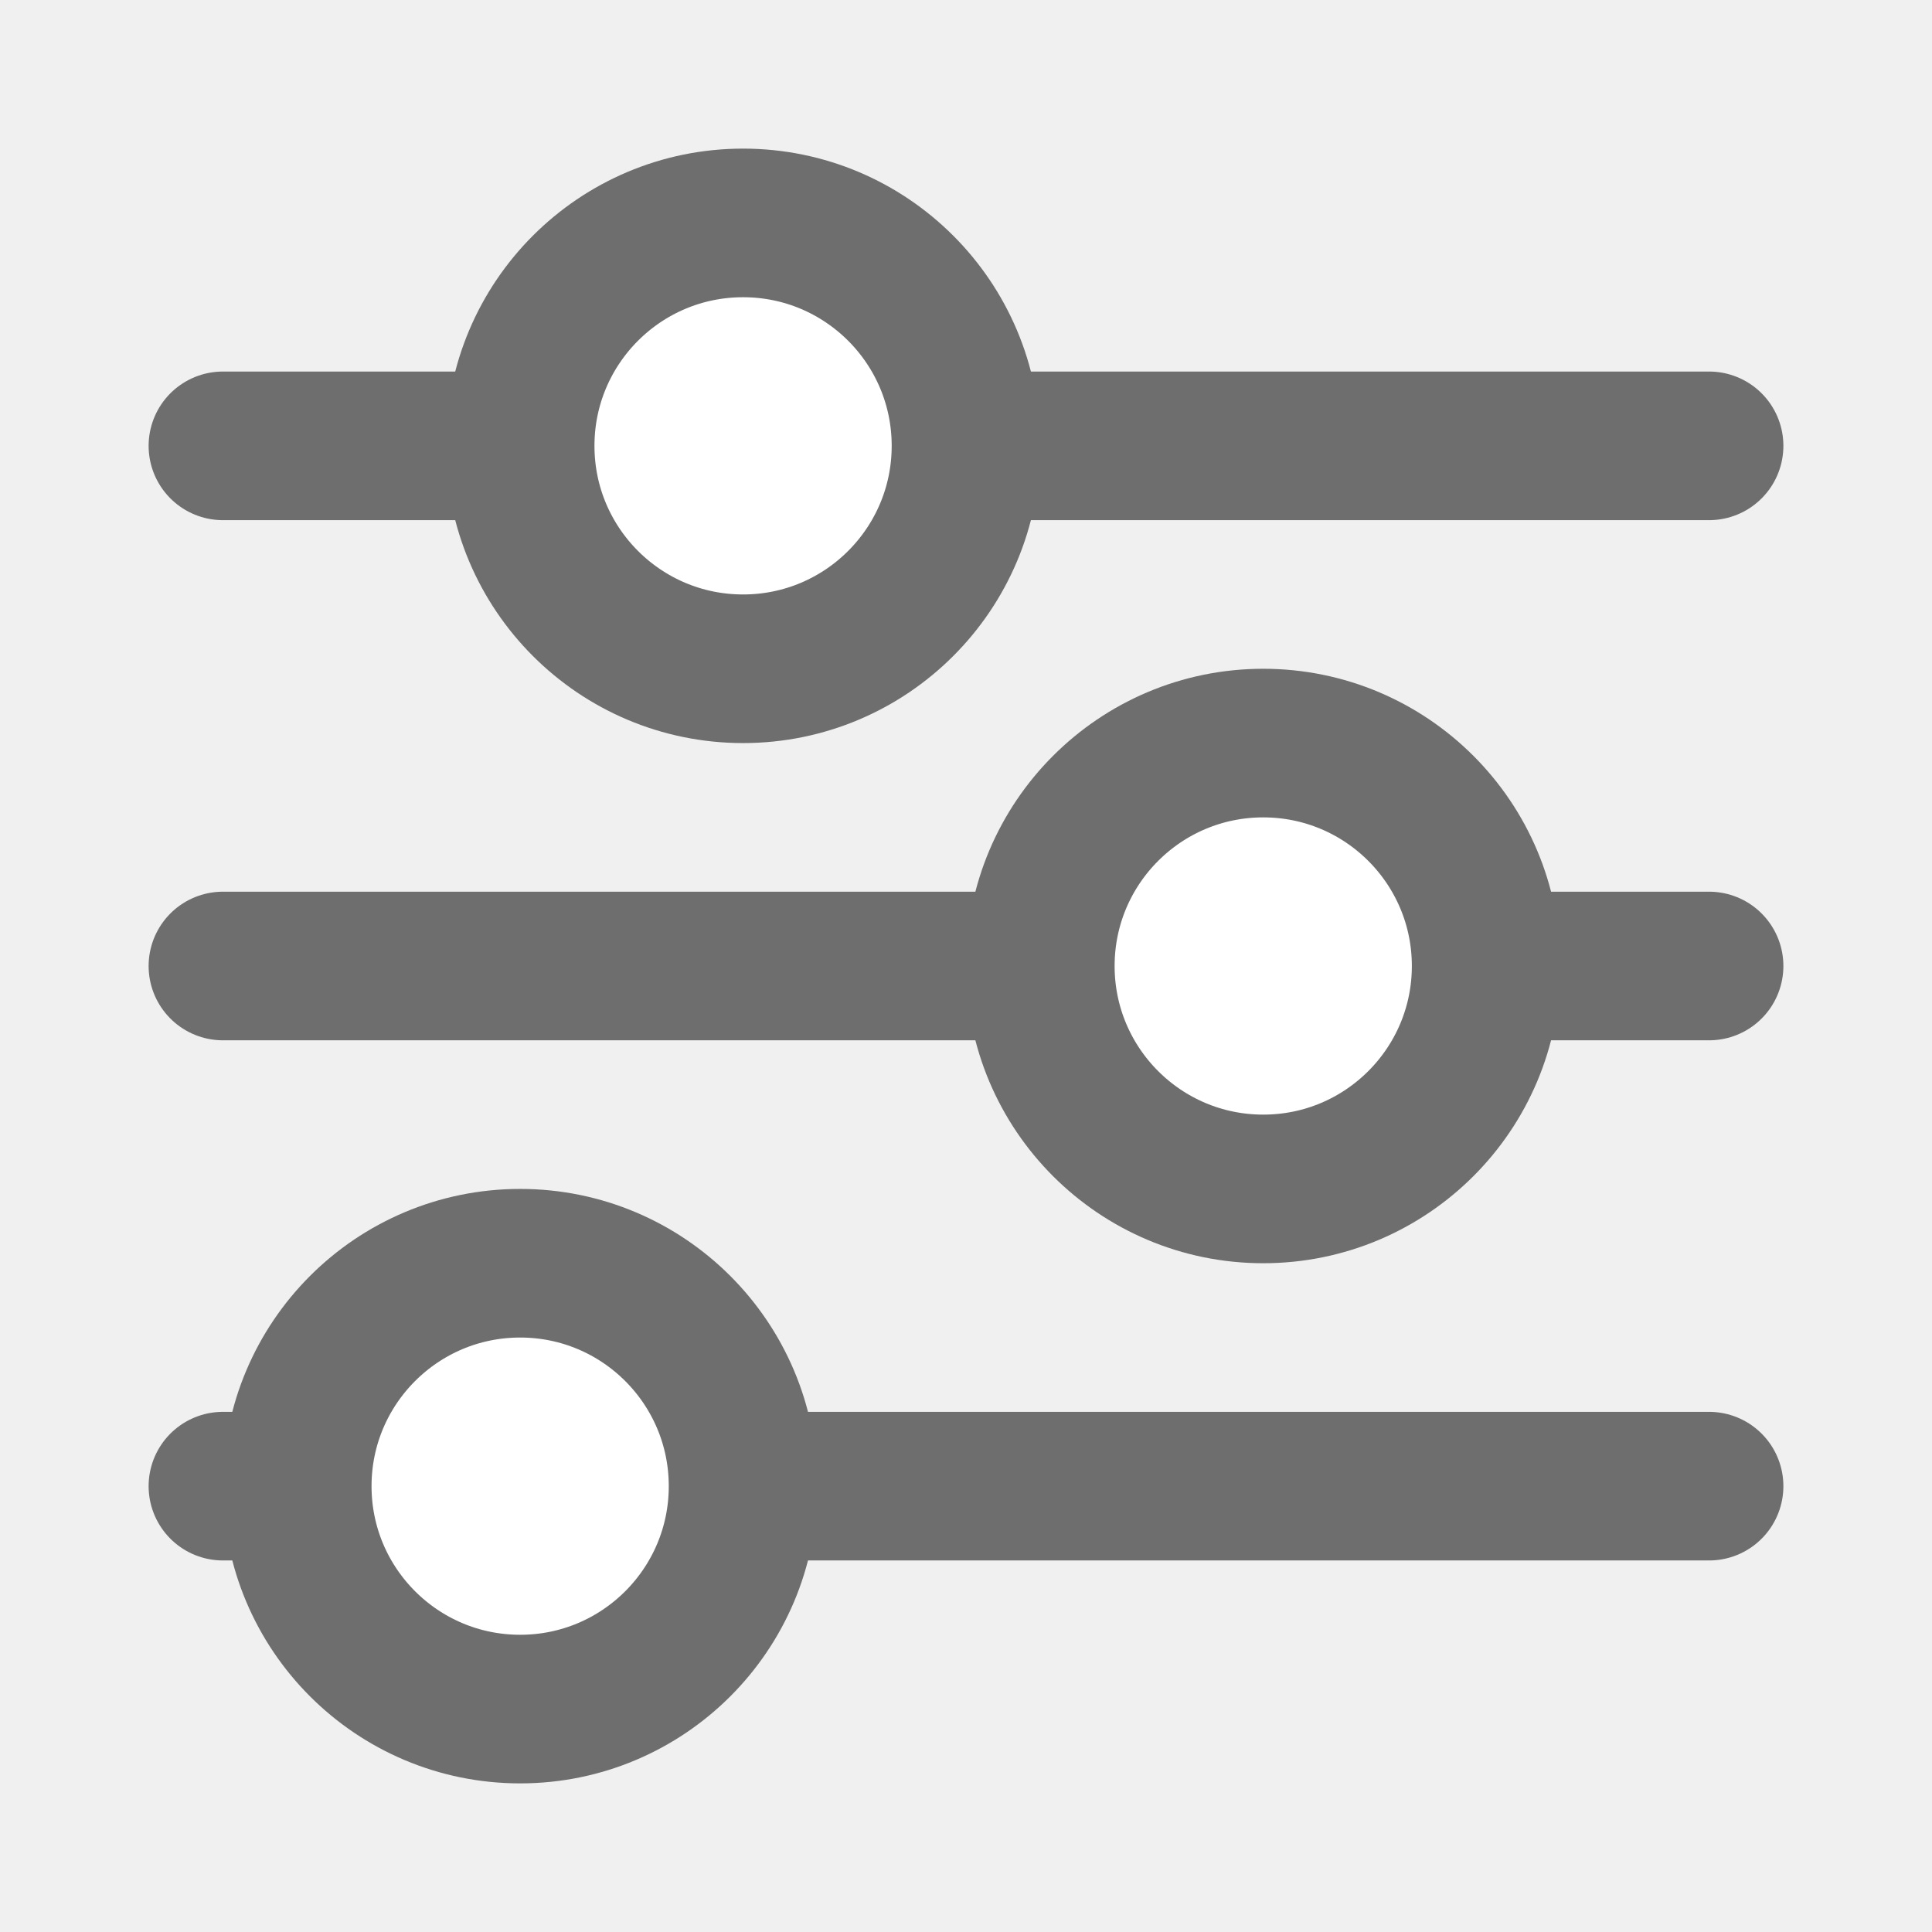
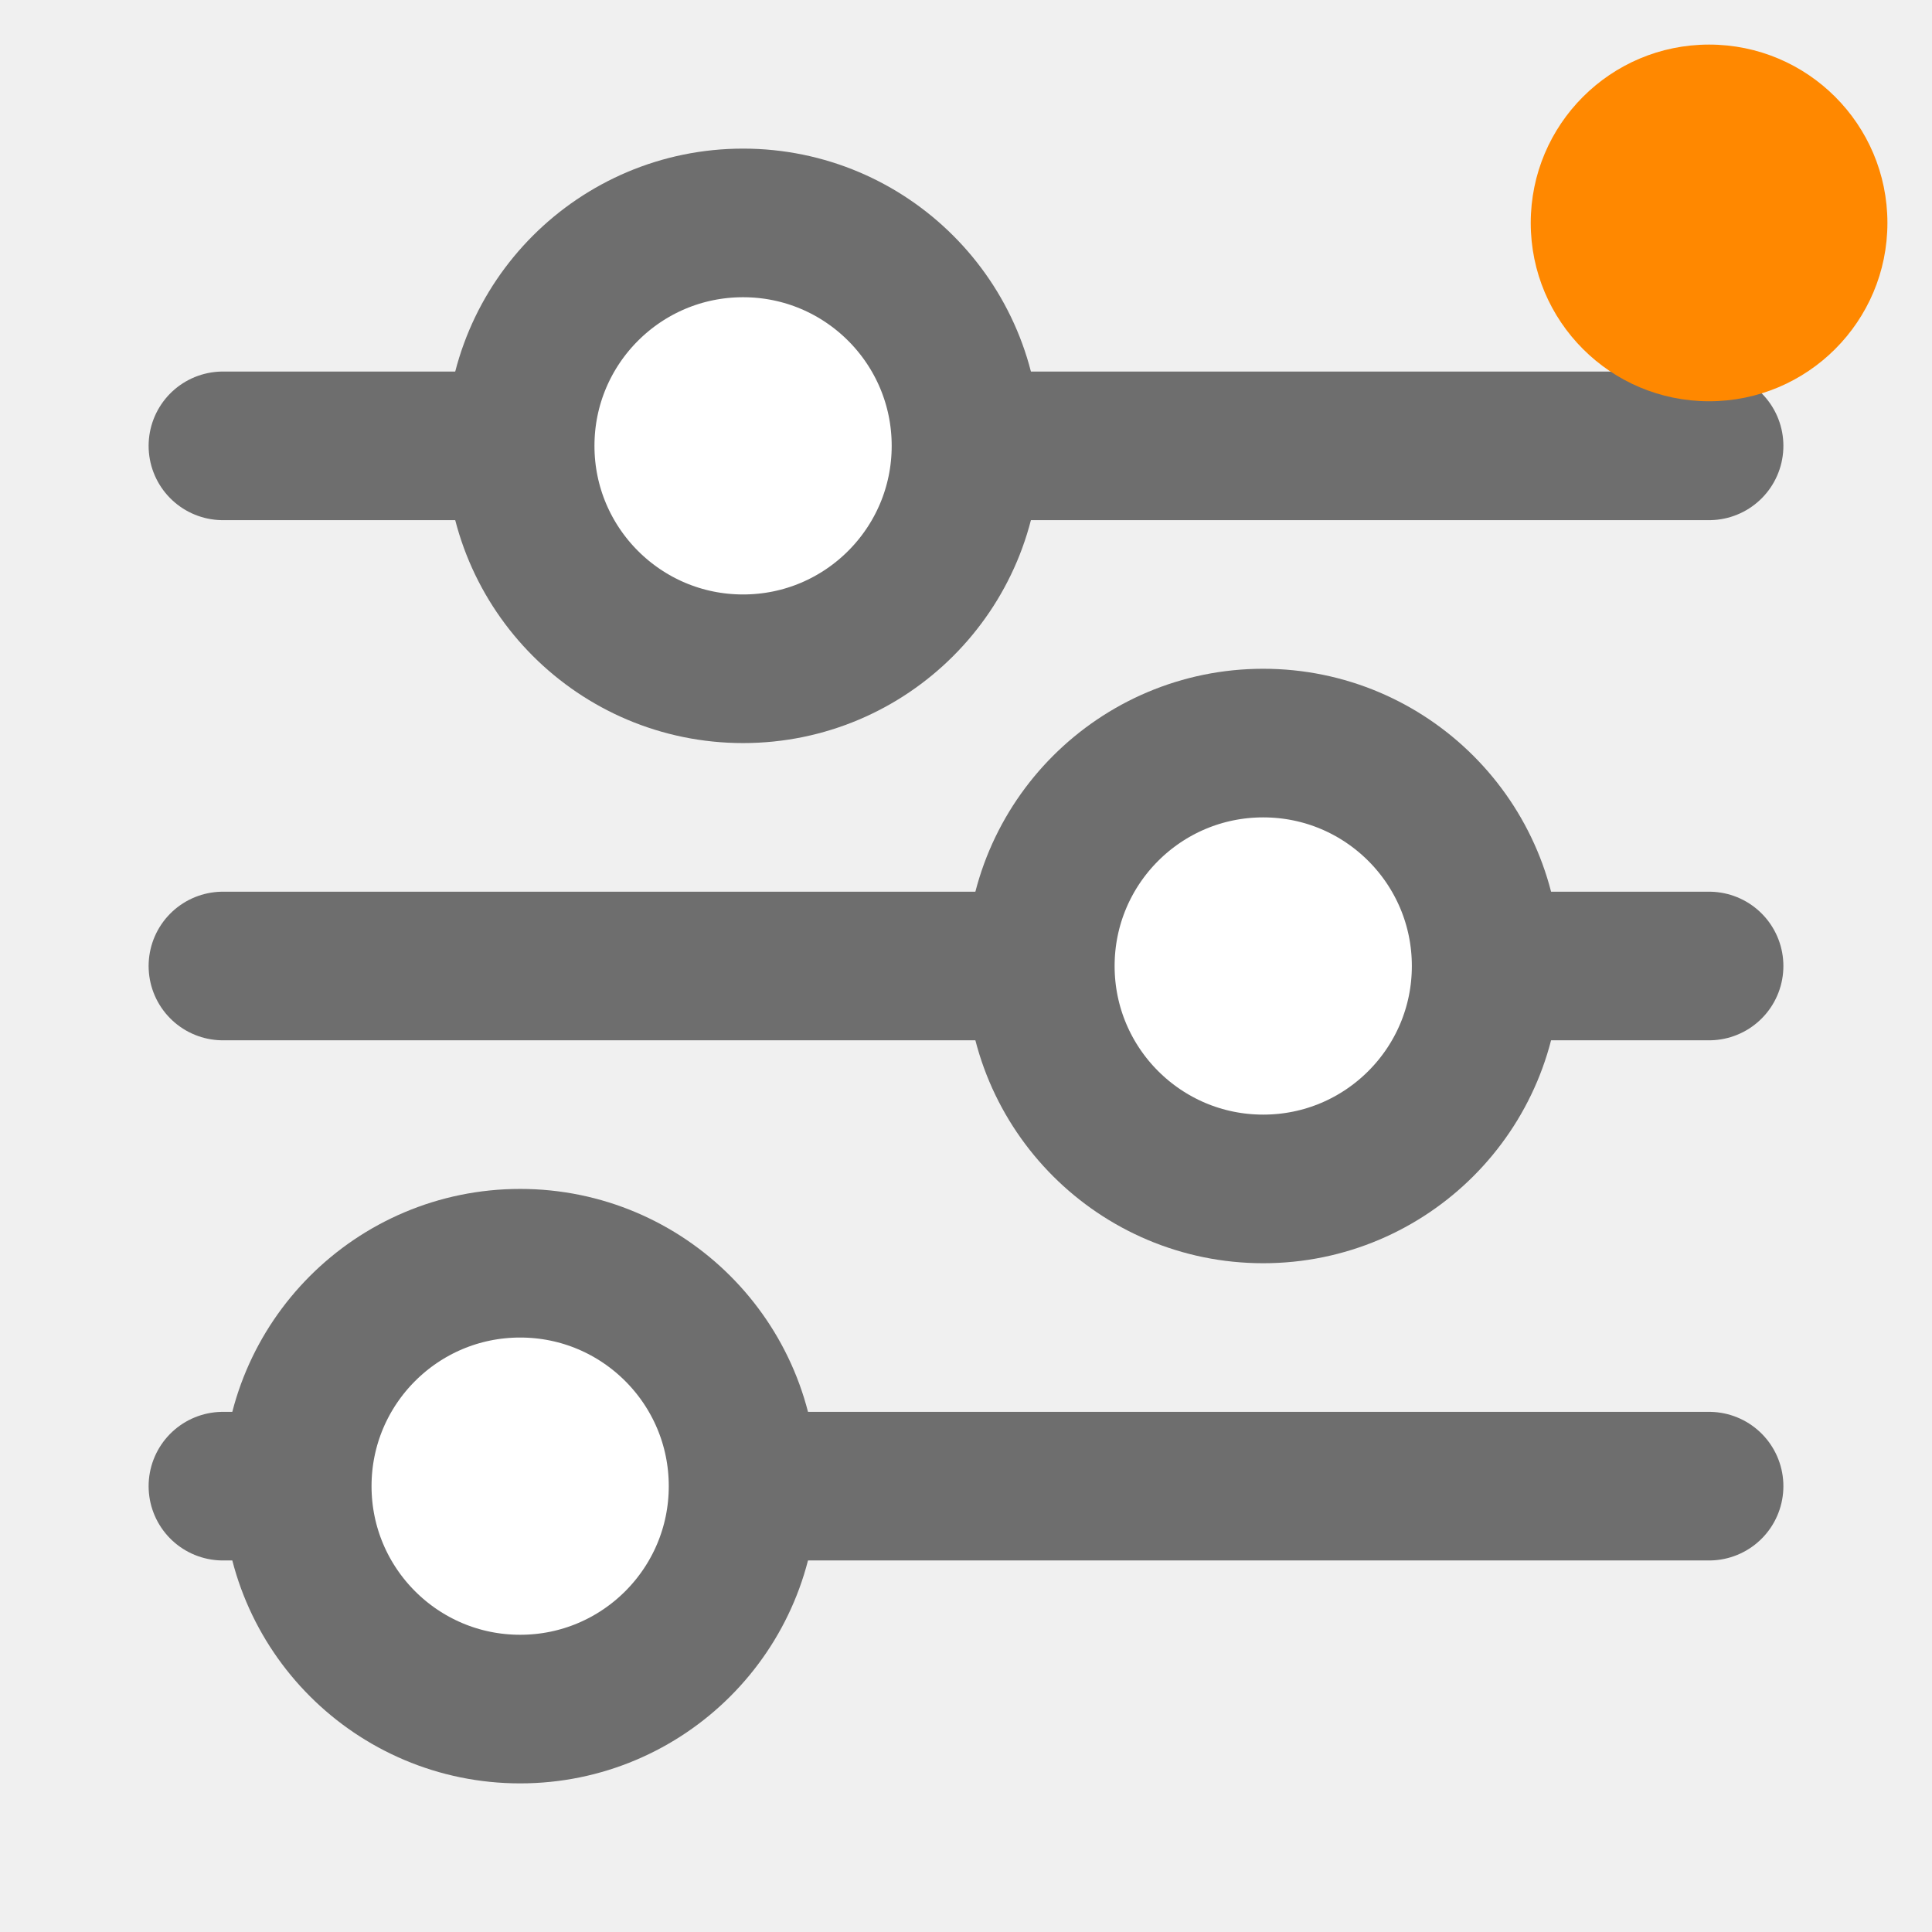
<svg xmlns="http://www.w3.org/2000/svg" width="13" height="13" viewBox="0 0 13 13">
  <line x1="1.5" y1="3" x2="11.5" y2="3" stroke="#6E6E6E" stroke-width="1" stroke-linecap="round" />
  <line x1="1.5" y1="6.5" x2="11.5" y2="6.5" stroke="#6E6E6E" stroke-width="1" stroke-linecap="round" />
  <line x1="1.5" y1="10" x2="11.5" y2="10" stroke="#6E6E6E" stroke-width="1" stroke-linecap="round" />
  <circle cx="5" cy="3" r="1.5" fill="#FFFFFF" stroke="#6E6E6E" stroke-width="1" />
  <circle cx="8.5" cy="6.5" r="1.5" fill="#FFFFFF" stroke="#6E6E6E" stroke-width="1" />
  <circle cx="3.5" cy="10" r="1.5" fill="#FFFFFF" stroke="#6E6E6E" stroke-width="1" />
+   <circle cx="11.5" cy="1.5" r="1.2" fill="#FF8800" />
</svg>
